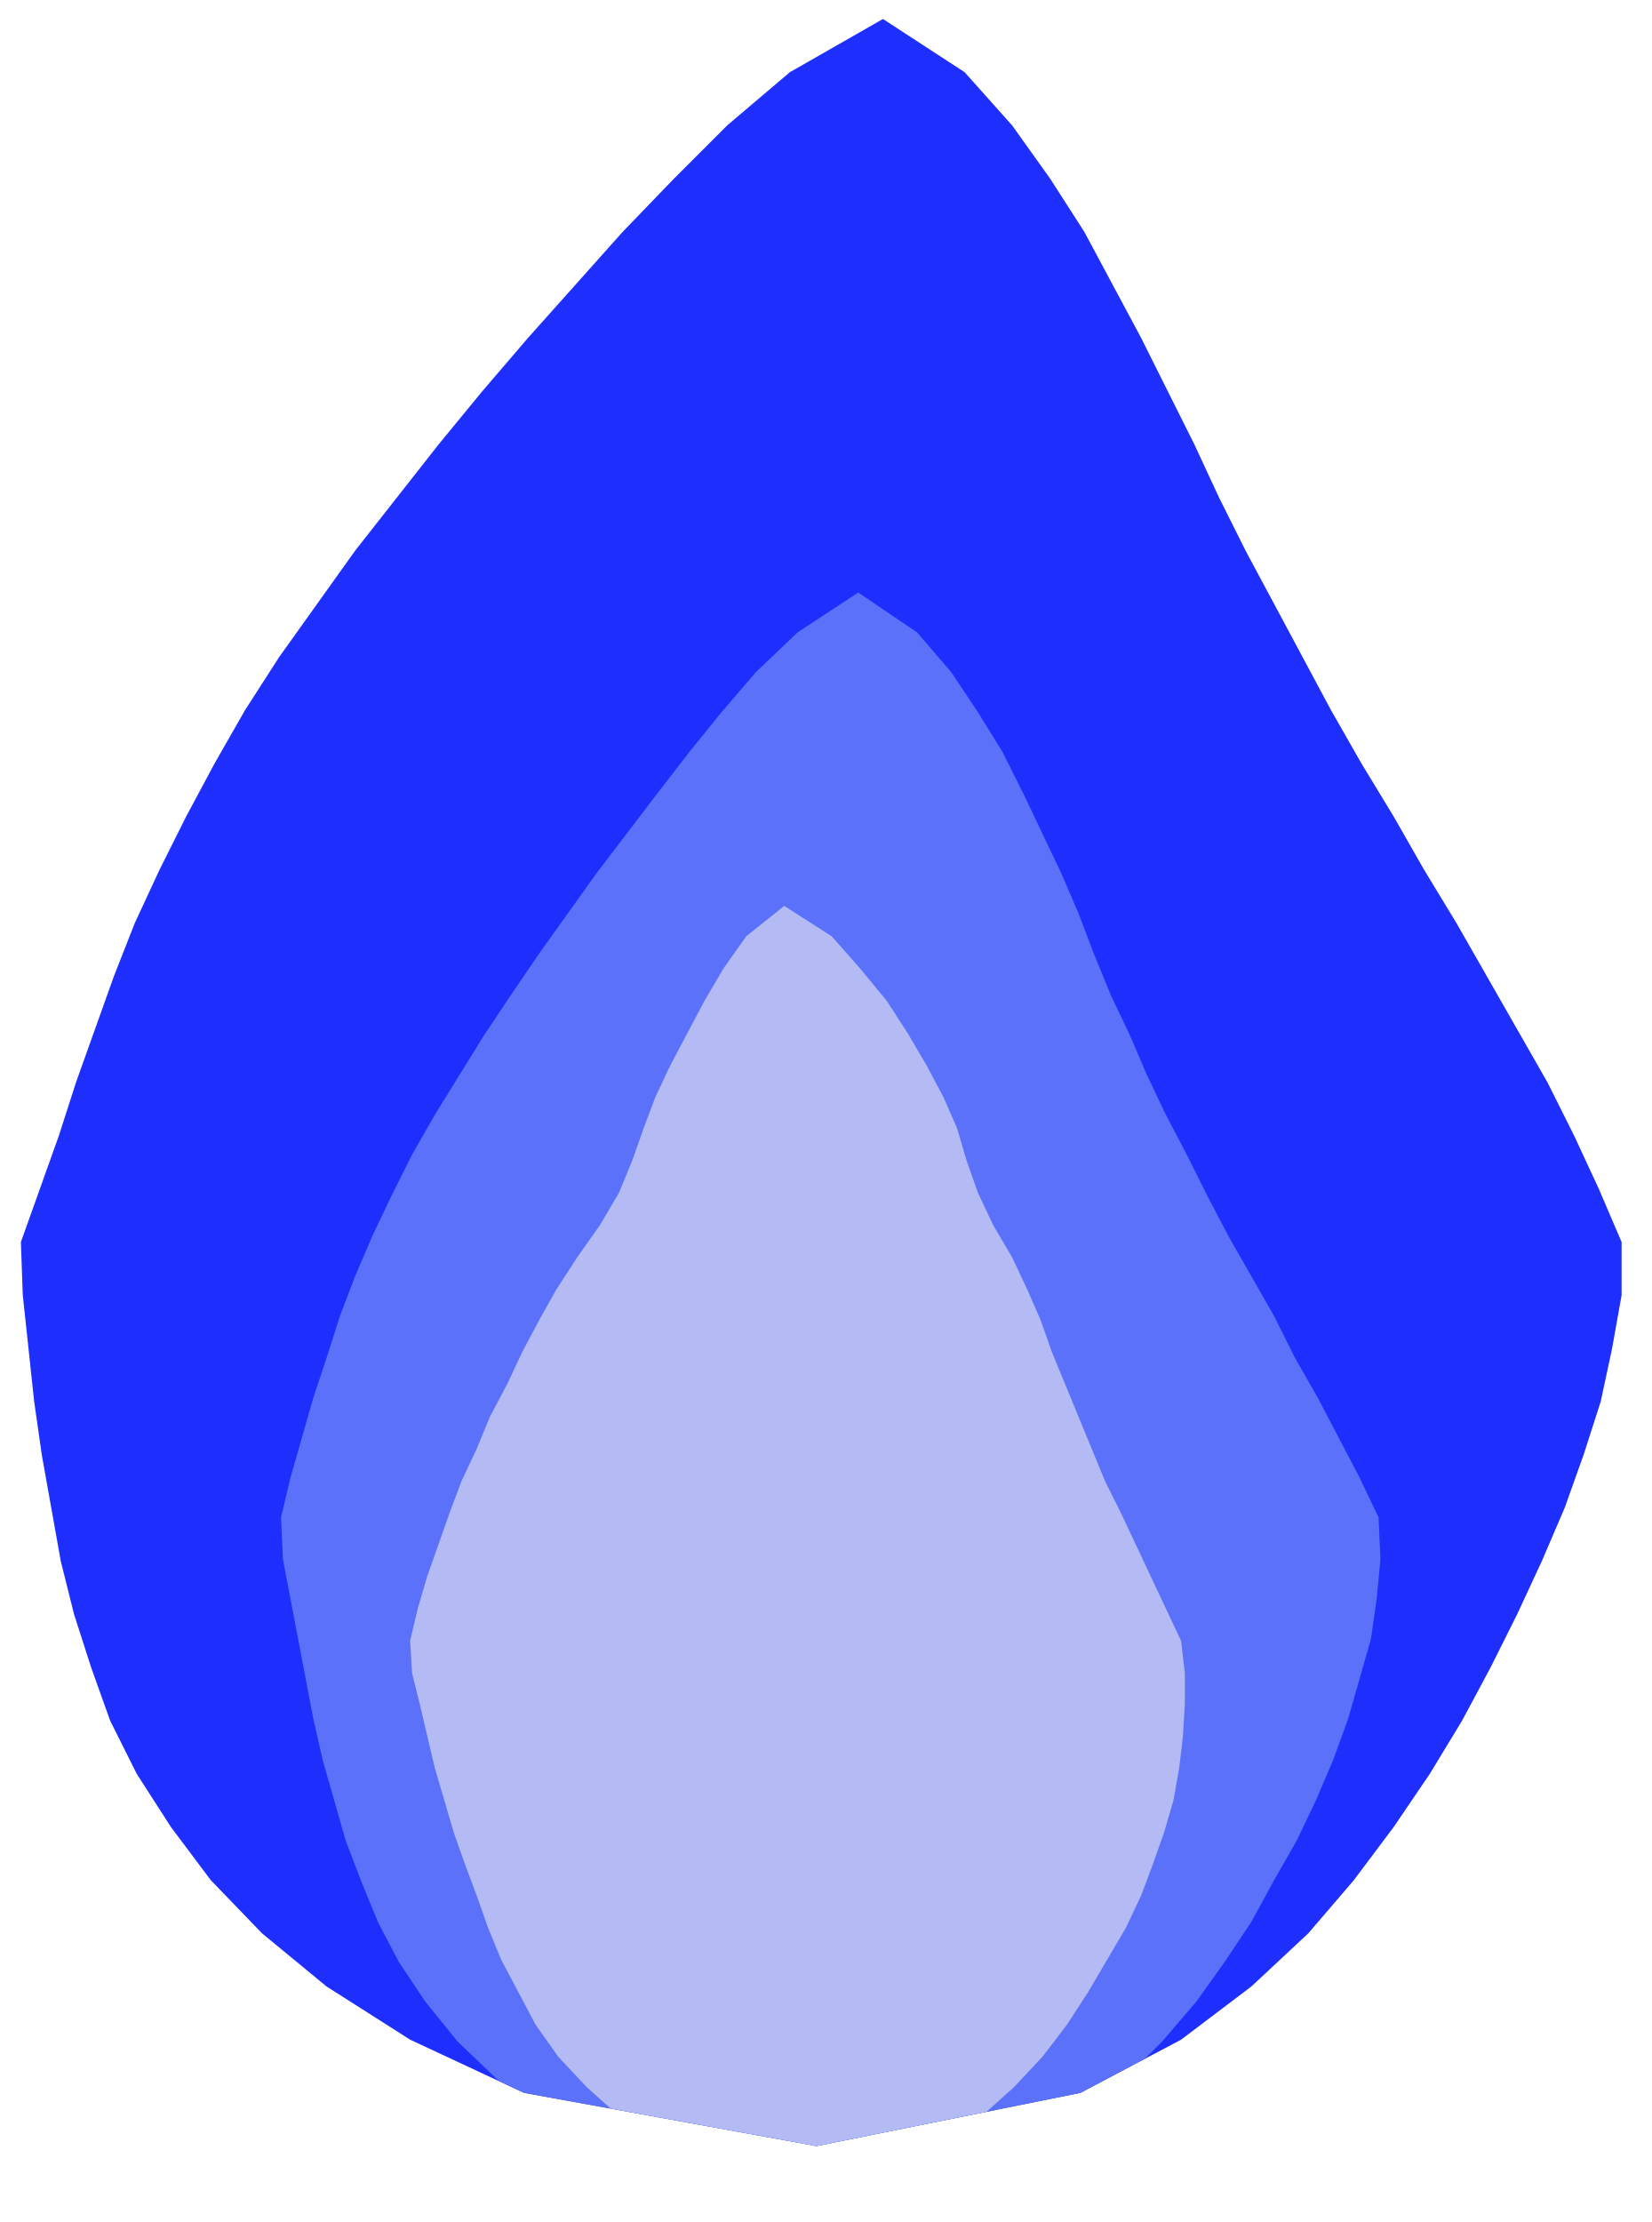
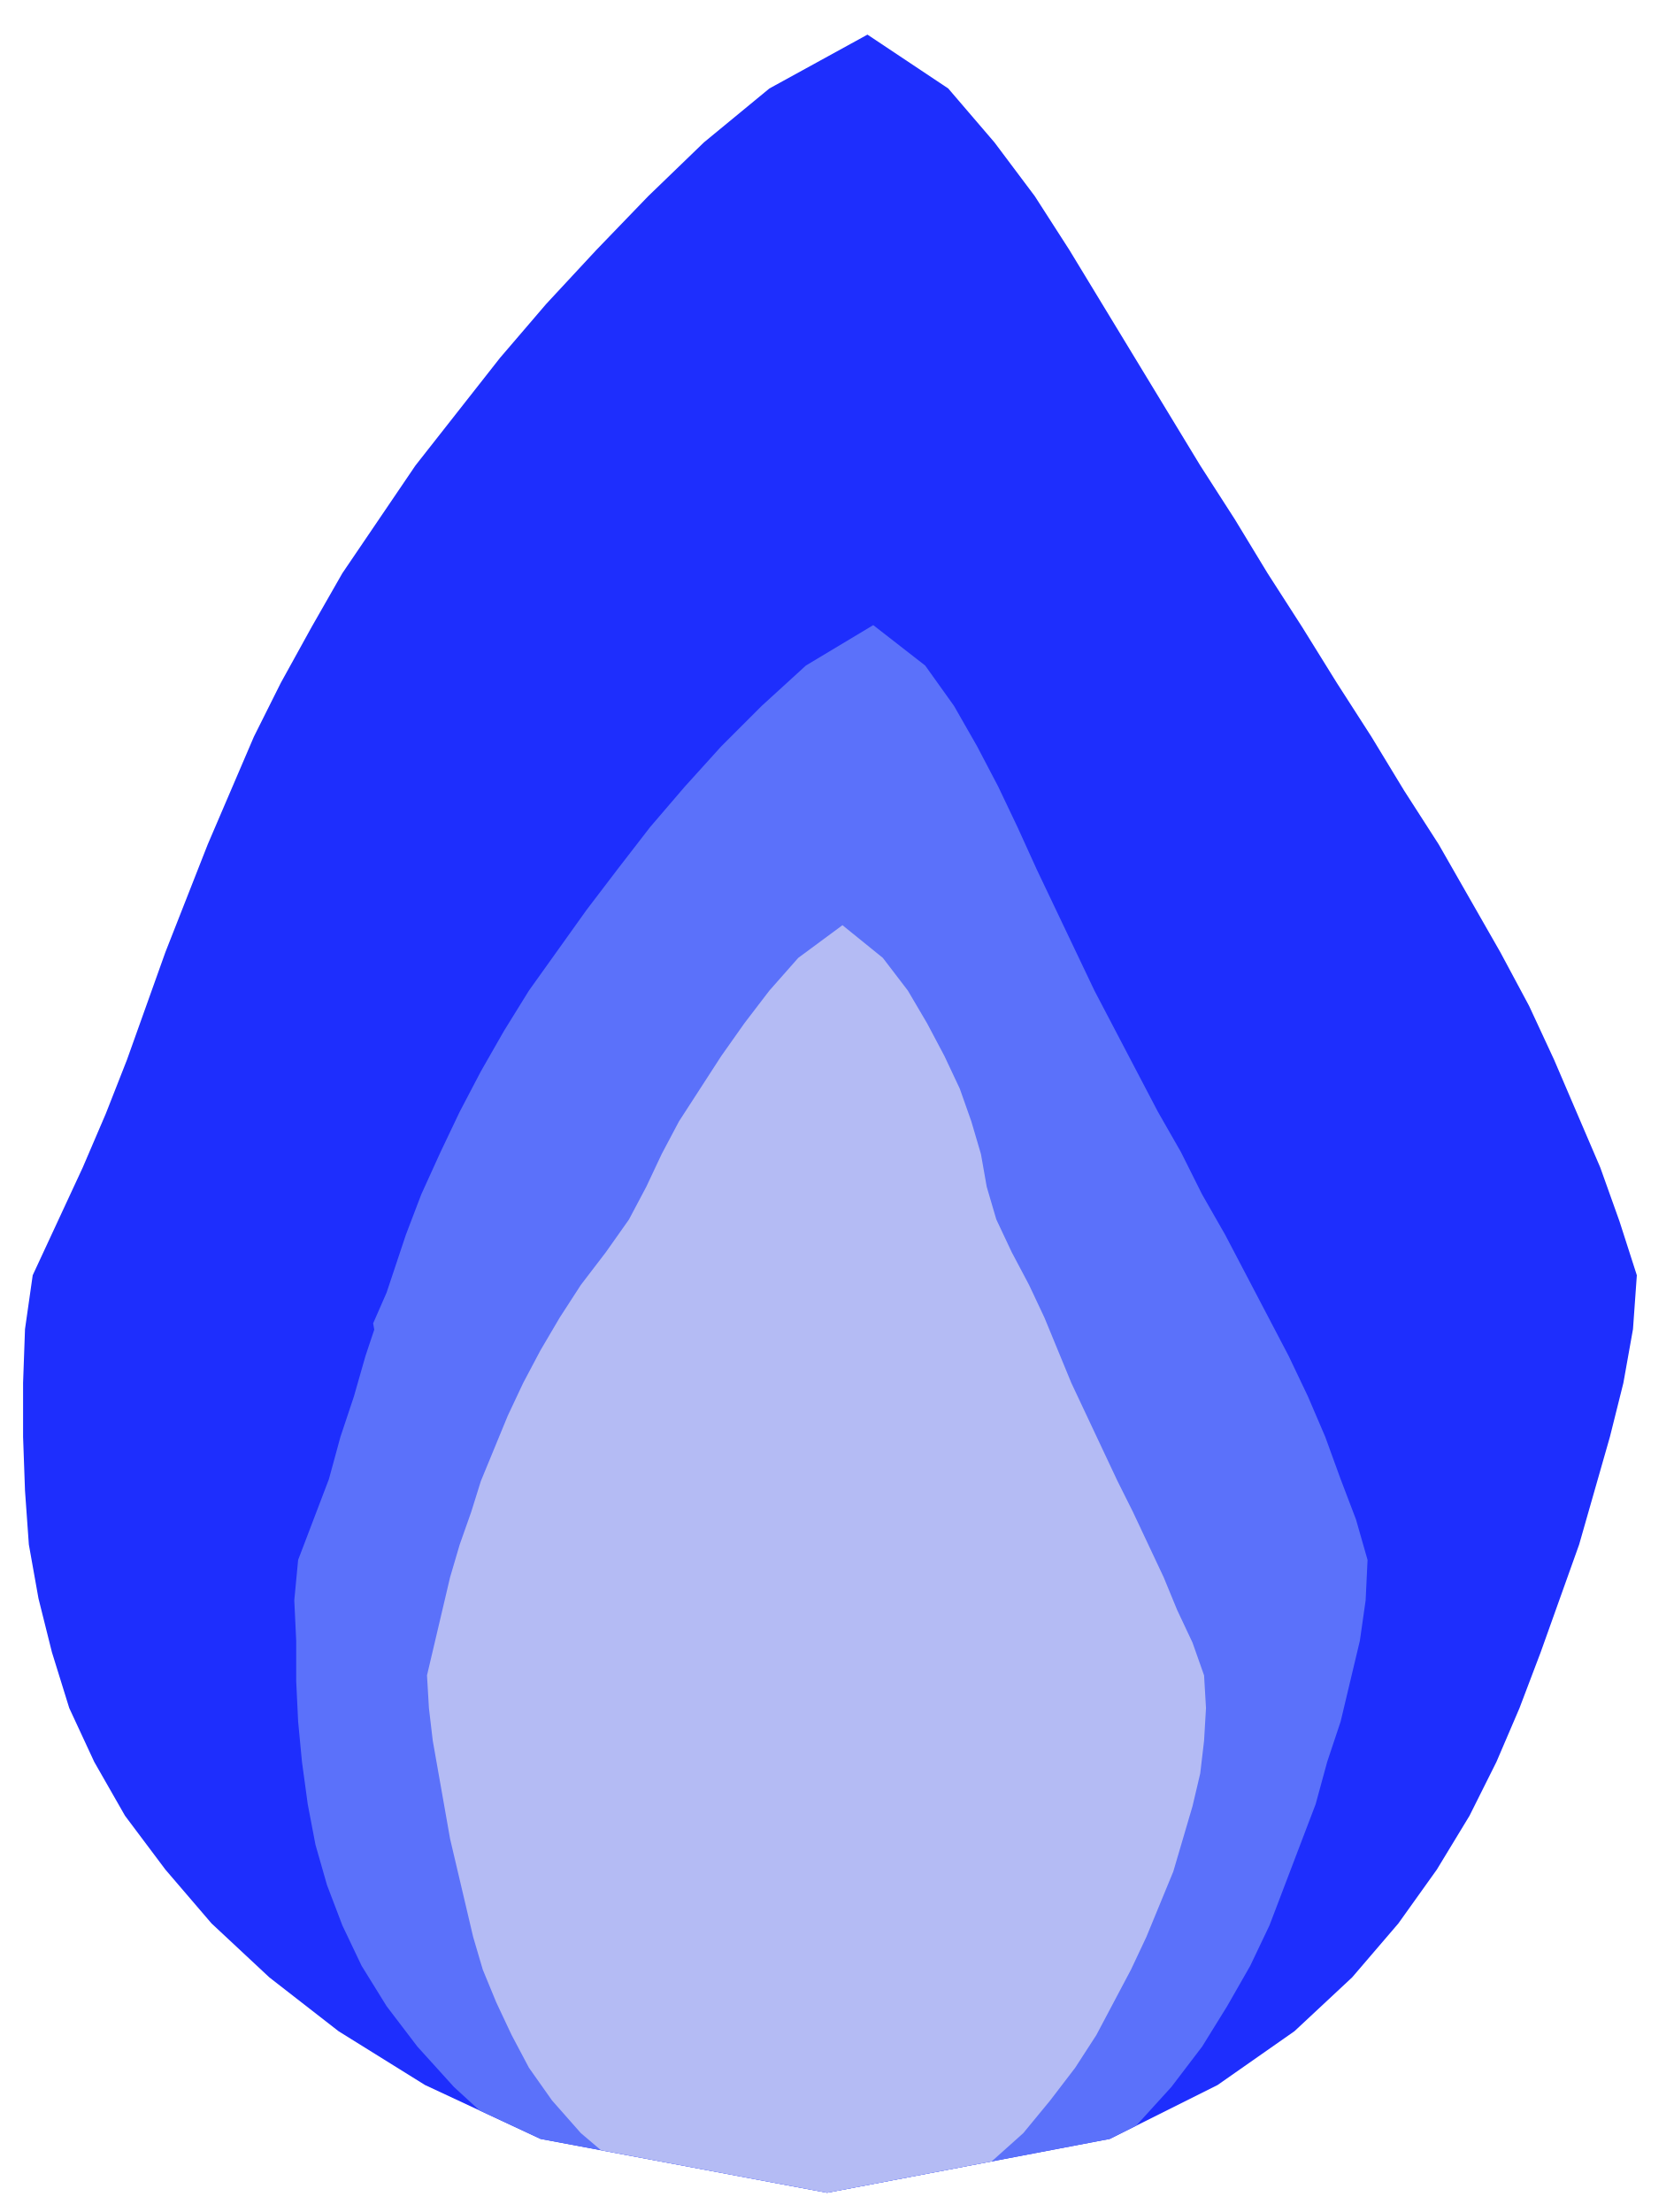
- <svg xmlns="http://www.w3.org/2000/svg" viewBox="1 6 87 117">
+ <svg xmlns="http://www.w3.org/2000/svg" viewBox="1 5 87 115">
  <defs>
    <clipPath id="flame-clip">
      <use href="#flame-outer" />
    </clipPath>
  </defs>
-   <path id="flame-outer" class="flame-1" fill="#1e2efd" d="M44.0,119.0L28.6,116.2L22.6,113.4L18.2,110.6L14.8,107.8L12.1,105.0L10.0,102.2L8.2,99.4L6.8,96.6L5.8,93.8L4.9,91.0L4.2,88.2L3.7,85.4L3.2,82.6L2.8,79.8L2.5,77.0L2.2,74.2L2.1,71.4L3.1,68.6L4.1,65.8L5.0,63.0L6.0,60.2L7.0,57.4L8.1,54.6L9.4,51.8L10.8,49.0L12.3,46.2L13.9,43.4L15.7,40.6L17.7,37.8L19.7,35.0L21.9,32.2L24.1,29.4L26.4,26.6L28.8,23.8L31.3,21.0L33.8,18.2L36.5,15.4L39.3,12.6L42.6,9.8L47.5,7.0L47.5,7.0L51.8,9.8L54.3,12.6L56.3,15.4L58.1,18.2L59.6,21.0L61.1,23.8L62.5,26.6L63.9,29.4L65.2,32.2L66.6,35.0L68.1,37.8L69.6,40.6L71.1,43.4L72.7,46.2L74.4,49.0L76.0,51.8L77.7,54.6L79.3,57.4L80.9,60.2L82.5,63.0L83.9,65.8L85.2,68.6L86.4,71.4L86.4,74.2L85.9,77.0L85.3,79.8L84.4,82.6L83.4,85.4L82.2,88.2L80.9,91.0L79.5,93.8L78.0,96.6L76.3,99.4L74.4,102.2L72.3,105.0L69.9,107.8L66.9,110.6L63.2,113.4L57.9,116.2L44.0,119.0Z" />
+   <path id="flame-outer" class="flame-1" fill="#1e2efd" d="M44.0,119.0L29.1,116.2L23.1,113.4L18.6,110.6L15.0,107.8L12.0,105.0L9.6,102.2L7.5,99.4L5.9,96.6L4.6,93.8L3.7,90.9L3.0,88.1L2.5,85.3L2.3,82.5L2.2,79.7L2.2,76.9L2.3,74.1L2.7,71.3L4.0,68.5L5.3,65.7L6.5,62.9L7.6,60.1L8.6,57.3L9.6,54.5L10.7,51.7L11.8,48.9L13.0,46.1L14.2,43.3L15.6,40.5L17.2,37.6L18.8,34.8L20.7,32.0L22.6,29.2L24.8,26.4L27.0,23.6L29.4,20.8L32.0,18.0L34.7,15.2L37.6,12.4L41.0,9.6L46.1,6.8L46.1,6.8L50.3,9.6L52.7,12.4L54.8,15.2L56.6,18.0L58.3,20.8L60.0,23.6L61.7,26.4L63.4,29.2L65.2,32.0L66.9,34.8L68.7,37.6L70.5,40.5L72.3,43.3L74.0,46.1L75.8,48.9L77.4,51.7L79.0,54.5L80.5,57.3L81.8,60.1L83.0,62.9L84.2,65.7L85.2,68.5L86.1,71.3L85.9,74.1L85.4,76.9L84.7,79.7L83.9,82.5L83.1,85.3L82.1,88.1L81.1,90.9L80.0,93.8L78.8,96.6L77.4,99.4L75.7,102.2L73.7,105.0L71.3,107.8L68.3,110.6L64.3,113.4L58.7,116.2L44.0,119.0Z" />
  <g clip-path="url(#flame-clip)">
-     <path class="flame-2" fill="#5b71fa" d="M44.3,122.0L34.1,119.9L30.2,117.8L27.3,115.6L25.1,113.5L23.4,111.4L22.0,109.3L20.9,107.2L20.0,105.0L19.2,102.9L18.6,100.8L18.0,98.7L17.5,96.5L17.1,94.4L16.7,92.3L16.3,90.2L15.9,88.1L15.8,85.9L16.3,83.8L16.9,81.7L17.5,79.6L18.2,77.5L18.9,75.3L19.7,73.2L20.6,71.1L21.6,69.0L22.7,66.8L23.9,64.7L25.2,62.6L26.5,60.5L27.9,58.4L29.4,56.2L30.9,54.1L32.4,52.0L34.0,49.9L35.6,47.8L37.3,45.6L39.0,43.5L40.8,41.4L43.0,39.3L46.2,37.2L46.2,37.2L49.3,39.3L51.1,41.4L52.5,43.5L53.8,45.6L54.9,47.8L55.9,49.9L56.9,52.0L57.8,54.1L58.6,56.2L59.5,58.4L60.5,60.5L61.4,62.6L62.4,64.7L63.5,66.8L64.6,69.0L65.7,71.1L66.9,73.2L68.1,75.3L69.2,77.5L70.4,79.6L71.5,81.7L72.6,83.8L73.6,85.9L73.7,88.1L73.5,90.2L73.2,92.3L72.6,94.4L72.0,96.5L71.2,98.7L70.3,100.8L69.3,102.9L68.1,105.0L66.9,107.2L65.5,109.3L64.0,111.4L62.2,113.5L60.1,115.6L57.5,117.8L53.9,119.9L44.3,122.0ZM24.6,94.8L24.3,93.2L24.1,91.6L23.8,90.0L23.5,88.4L23.2,86.7L22.9,85.1L22.6,83.5L22.3,81.9L22.0,80.2L21.7,78.6L21.4,77.0L21.1,75.4L20.8,73.7L21.4,72.1L21.4,72.1L24.7,73.7L26.8,75.4L28.6,77.0L30.3,78.6L31.8,80.2L33.2,81.9L34.3,83.5L35.3,85.1L36.1,86.7L36.6,88.4L37.0,90.0L37.2,91.6L37.2,93.2L37.1,94.8Z" />
-     <path class="flame-3" fill="#b4bbf4" d="M43.6,121.0L36.5,119.3L33.8,117.6L31.9,115.9L30.4,114.3L29.2,112.6L28.3,110.9L27.4,109.2L26.7,107.5L26.1,105.8L25.5,104.2L24.9,102.5L24.4,100.8L23.9,99.1L23.5,97.4L23.1,95.7L22.7,94.1L22.6,92.4L23.0,90.7L23.5,89.0L24.1,87.3L24.7,85.6L25.3,84.0L26.1,82.3L26.8,80.6L27.7,78.9L28.5,77.2L29.4,75.5L30.3,73.9L31.4,72.2L32.6,70.5L33.6,68.8L34.3,67.1L34.9,65.4L35.5,63.8L36.3,62.1L37.2,60.4L38.1,58.7L39.1,57.0L40.3,55.3L42.3,53.7L42.3,53.7L44.8,55.3L46.3,57.0L47.7,58.7L48.8,60.4L49.8,62.1L50.7,63.8L51.4,65.4L51.9,67.1L52.5,68.8L53.3,70.5L54.3,72.2L55.1,73.9L55.8,75.5L56.4,77.2L57.1,78.9L57.8,80.6L58.5,82.3L59.2,84.0L60.0,85.6L60.8,87.3L61.6,89.0L62.4,90.7L63.2,92.4L63.4,94.1L63.4,95.7L63.3,97.4L63.1,99.1L62.8,100.8L62.3,102.5L61.7,104.2L61.1,105.8L60.3,107.5L59.3,109.2L58.3,110.9L57.2,112.6L55.9,114.3L54.4,115.9L52.5,117.6L50.0,119.3L43.6,121.0Z" />
+     <path class="flame-2" fill="#5b71fa" d="M44.0,122.0L34.0,119.9L30.0,117.8L27.0,115.7L24.6,113.5L22.7,111.4L21.1,109.3L19.8,107.2L18.8,105.1L18.0,103.0L17.4,100.9L17.0,98.8L16.7,96.6L16.5,94.5L16.4,92.4L16.4,90.3L16.3,88.2L16.5,86.1L17.3,84.0L18.1,81.9L18.7,79.7L19.4,77.6L20.0,75.5L20.7,73.4L21.4,71.3L22.1,69.2L22.9,67.1L23.9,64.9L24.9,62.8L26.0,60.7L27.2,58.6L28.5,56.5L30.0,54.4L31.5,52.3L33.1,50.2L34.8,48.0L36.6,45.9L38.5,43.8L40.6,41.7L42.9,39.6L46.4,37.5L46.4,37.5L49.1,39.6L50.6,41.7L51.8,43.8L52.9,45.9L53.9,48.0L54.9,50.2L55.9,52.3L56.9,54.4L57.9,56.5L59.0,58.6L60.1,60.7L61.2,62.8L62.4,64.9L63.5,67.1L64.7,69.2L65.8,71.3L66.9,73.4L68.0,75.5L69.0,77.6L69.9,79.7L70.7,81.9L71.5,84.0L72.1,86.1L72.0,88.2L71.7,90.3L71.2,92.4L70.7,94.5L70.0,96.6L69.4,98.8L68.6,100.9L67.8,103.0L67.0,105.1L66.0,107.2L64.8,109.3L63.5,111.4L61.9,113.5L59.9,115.7L57.3,117.8L53.6,119.9L44.0,122.0ZM24.2,95.0L24.0,93.3L23.7,91.7L23.4,90.1L23.1,88.5L22.8,86.8L22.5,85.2L22.2,83.6L22.0,82.0L21.7,80.3L21.4,78.7L21.1,77.1L20.7,75.5L20.4,73.8L21.1,72.2L21.1,72.2L24.3,73.8L26.4,75.5L28.3,77.1L29.9,78.7L31.5,80.3L32.8,82.0L34.0,83.6L34.9,85.2L35.7,86.8L36.3,88.5L36.6,90.1L36.8,91.7L36.8,93.3L36.7,95.0Z" />
+     <path class="flame-3" fill="#b4bbf4" d="M43.2,121.0L36.0,119.3L33.2,117.6L31.2,115.9L29.7,114.2L28.5,112.5L27.6,110.8L26.8,109.1L26.1,107.4L25.6,105.7L25.2,104.0L24.8,102.3L24.4,100.6L24.1,98.9L23.8,97.2L23.5,95.5L23.3,93.8L23.2,92.1L23.6,90.4L24.0,88.7L24.4,87.0L24.9,85.3L25.5,83.6L26.0,82.0L26.7,80.3L27.4,78.6L28.2,76.9L29.1,75.2L30.1,73.5L31.2,71.8L32.5,70.1L33.7,68.4L34.6,66.7L35.4,65.0L36.3,63.3L37.4,61.6L38.5,59.9L39.7,58.2L41.0,56.5L42.5,54.8L44.8,53.1L44.8,53.1L46.9,54.8L48.2,56.5L49.2,58.2L50.1,59.9L50.9,61.6L51.5,63.3L52.0,65.0L52.3,66.7L52.8,68.4L53.6,70.1L54.5,71.8L55.3,73.5L56.0,75.2L56.7,76.9L57.5,78.6L58.3,80.3L59.1,82.0L59.9,83.6L60.7,85.3L61.5,87.0L62.2,88.7L63.0,90.4L63.6,92.1L63.7,93.8L63.6,95.5L63.4,97.2L63.0,98.9L62.5,100.6L62.0,102.3L61.3,104.0L60.6,105.7L59.8,107.4L58.9,109.1L58.0,110.8L56.9,112.5L55.6,114.2L54.2,115.9L52.3,117.6L49.8,119.3L43.2,121.0Z" />
  </g>
</svg>
